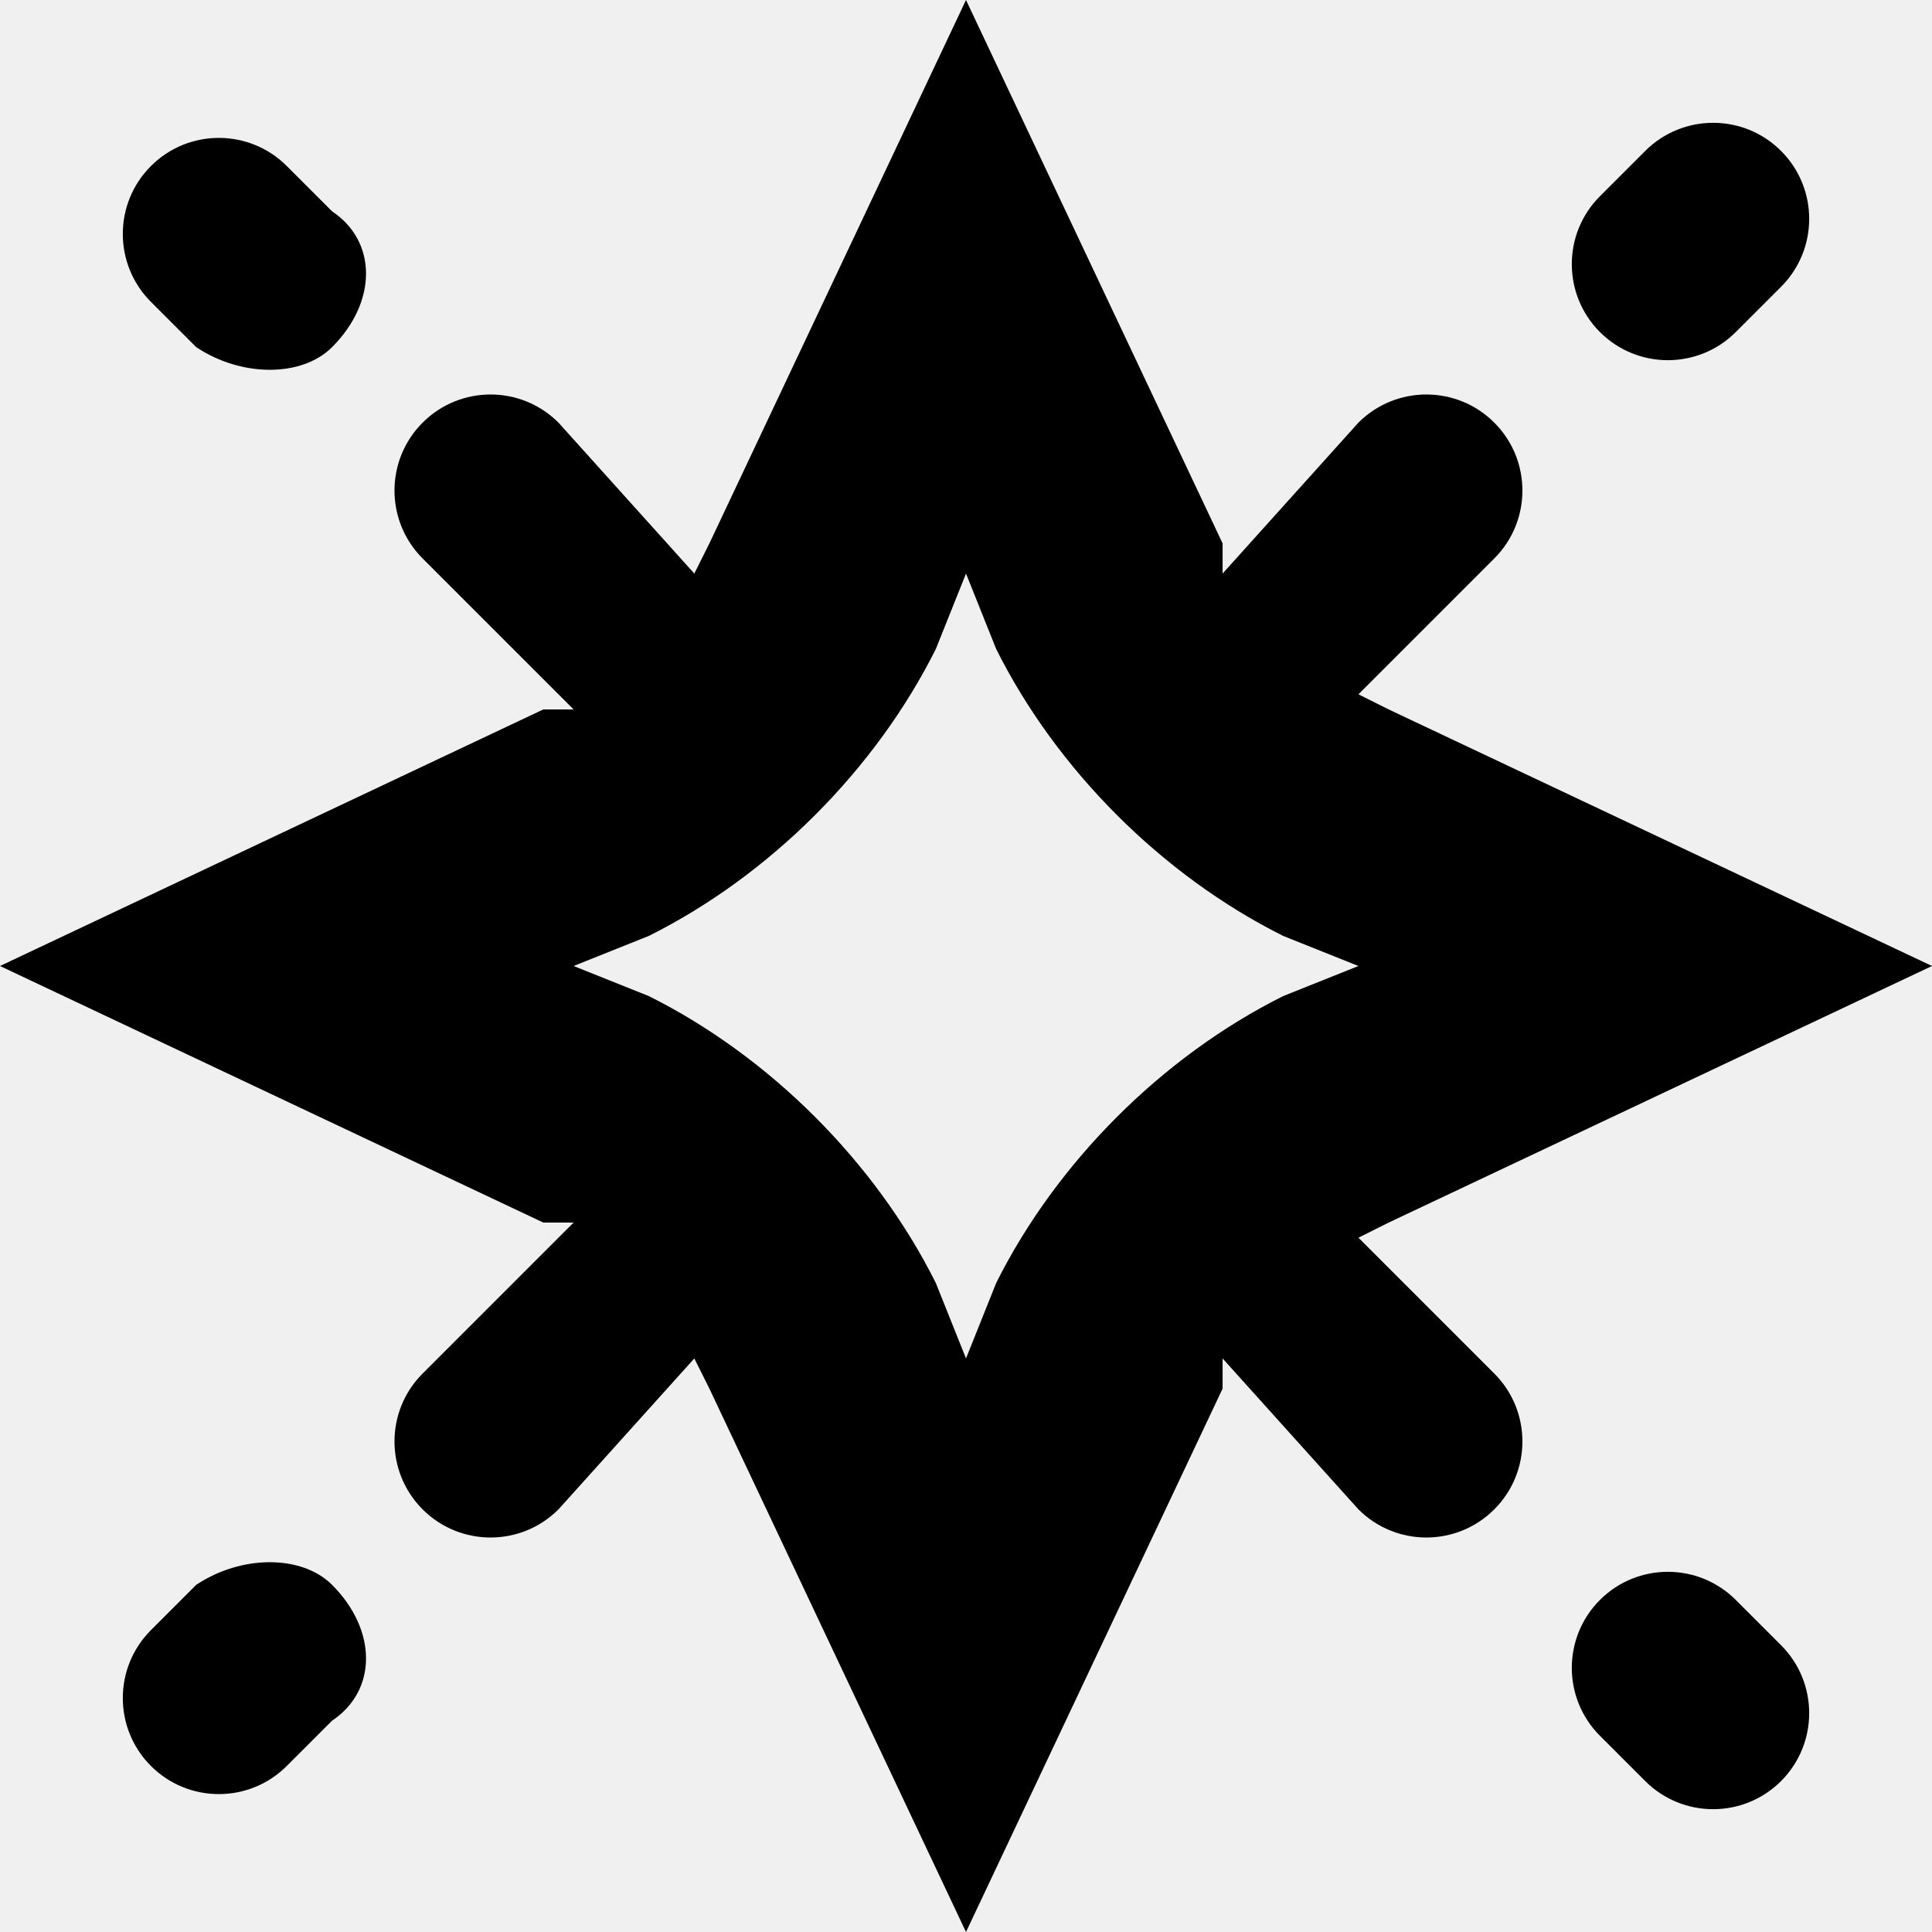
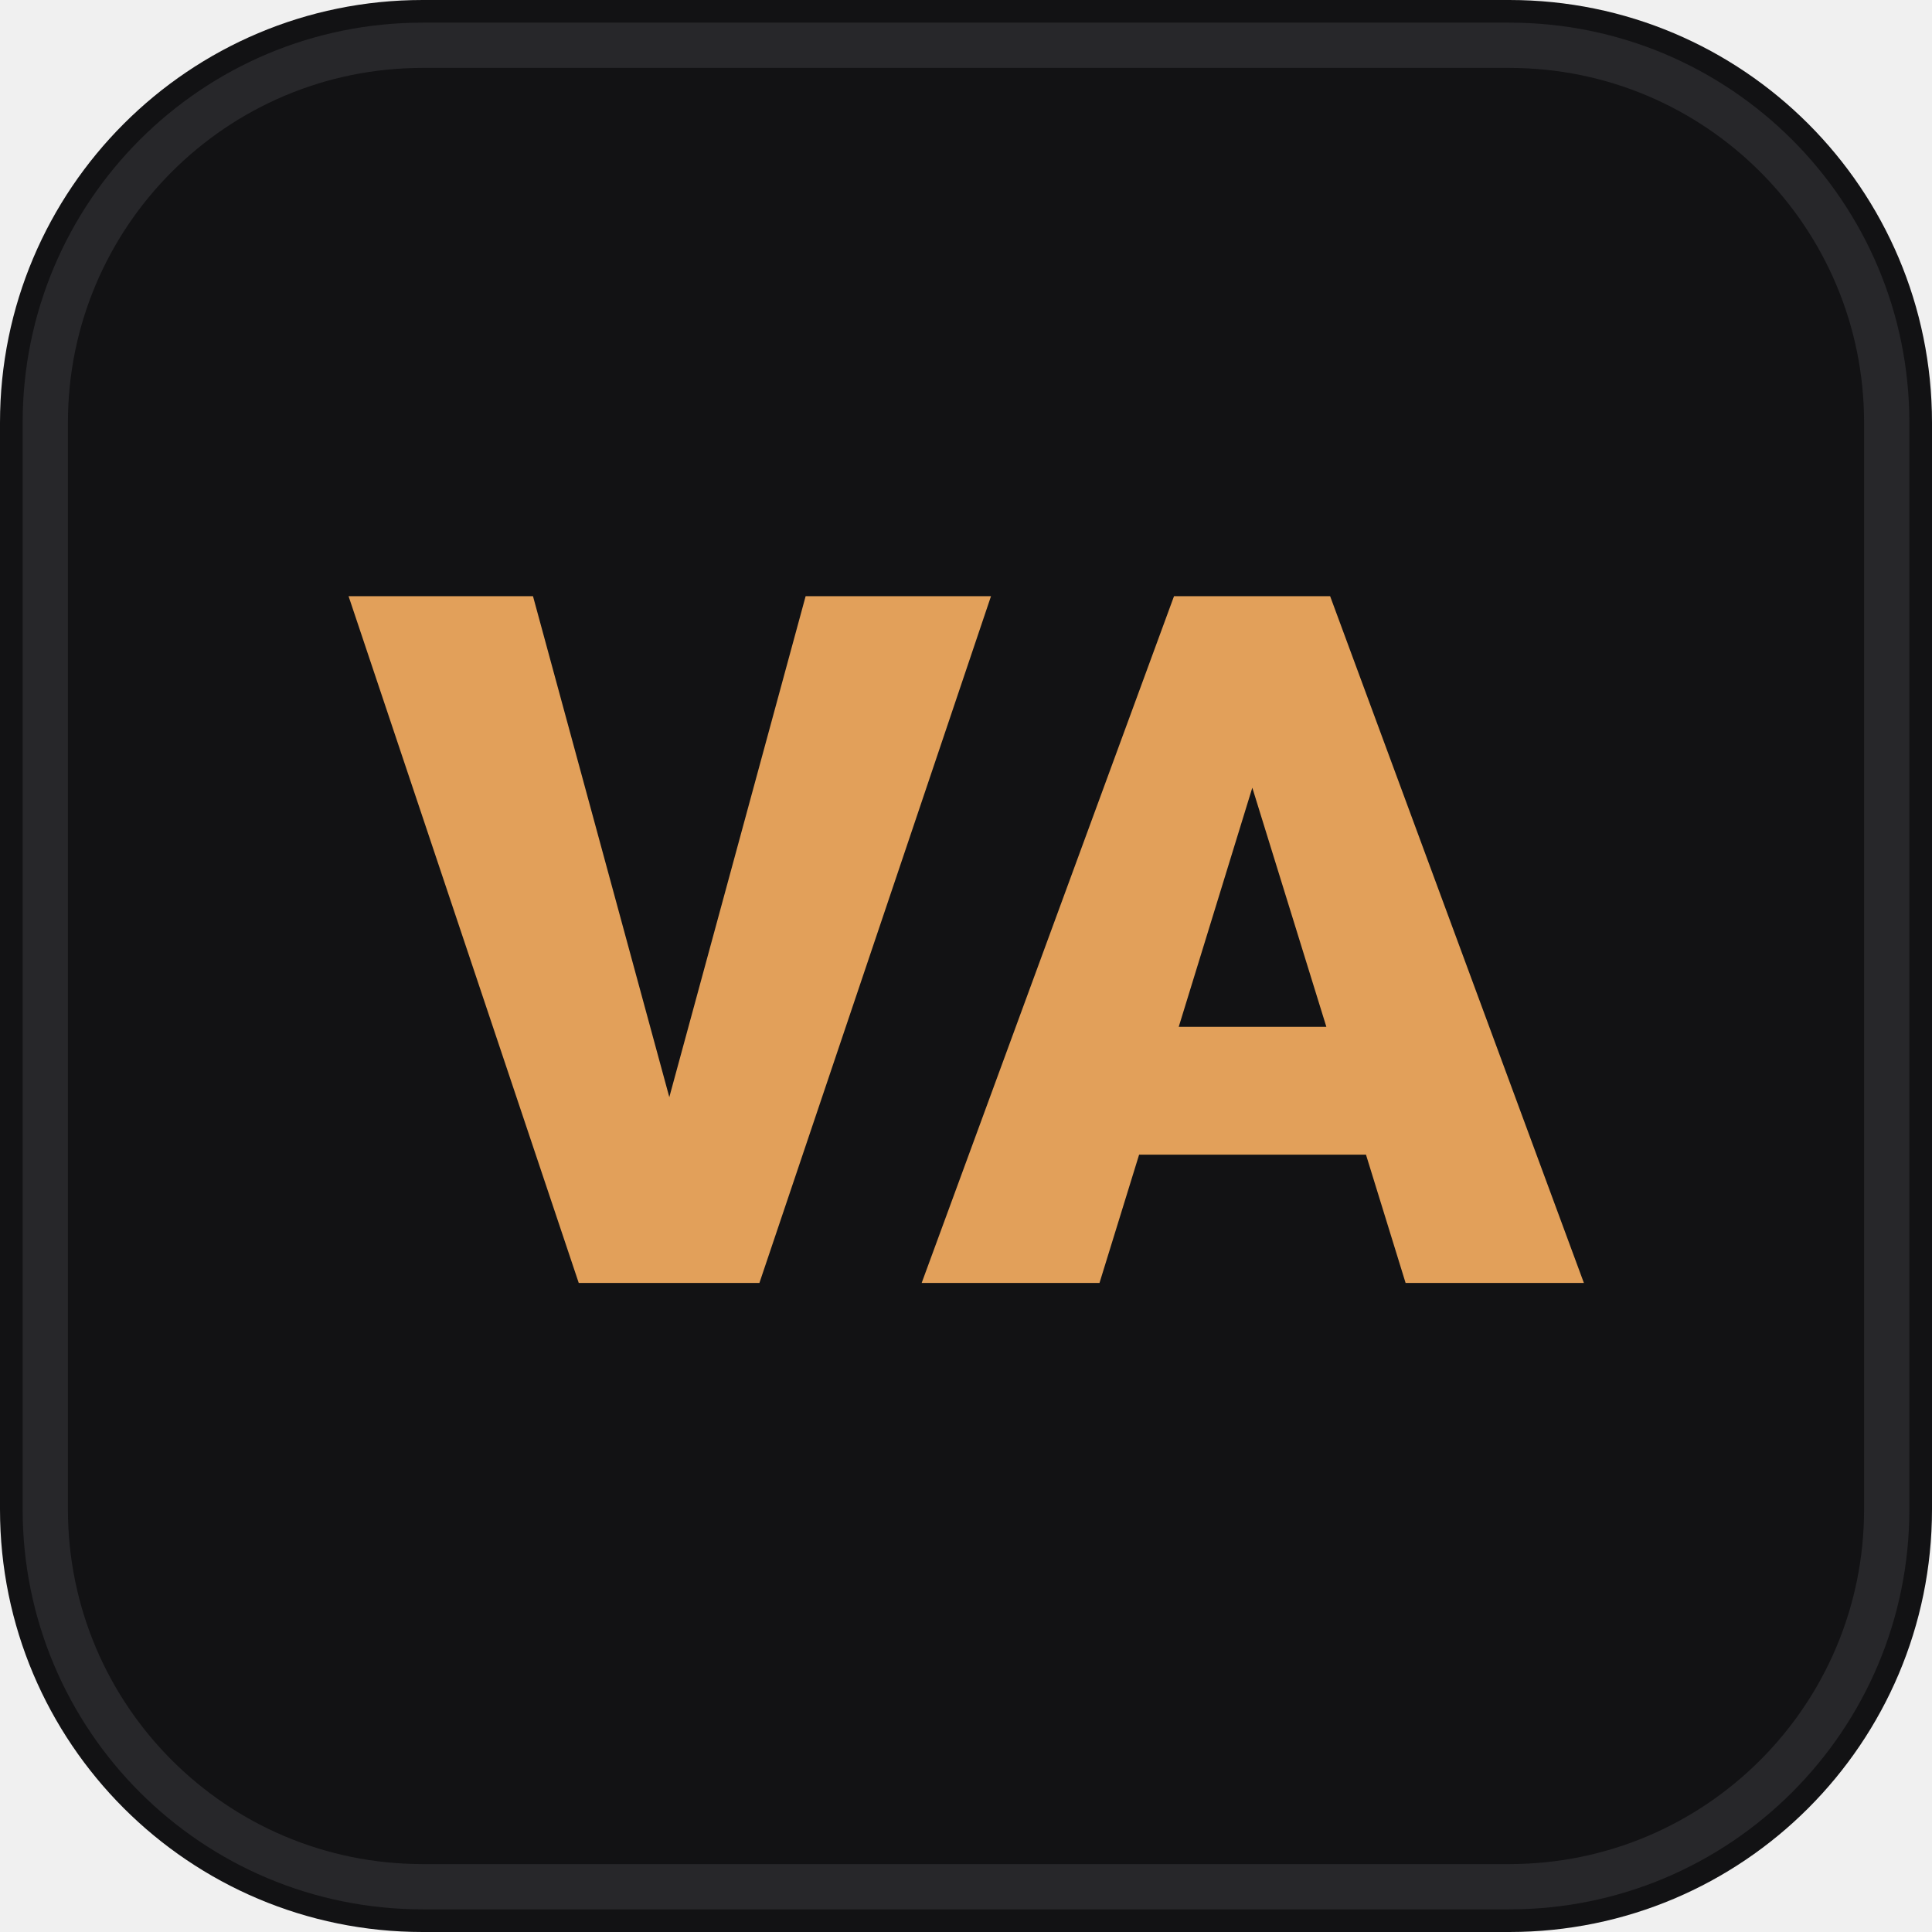
- <svg xmlns="http://www.w3.org/2000/svg" viewBox="0 0 128 128">
-   <path fill-rule="evenodd" d="M81 36 64 0 47 36l-1 2-9-10a6 6 0 0 0-9 9l10 10h-2L0 64l36 17h2L28 91a6 6 0 1 0 9 9l9-10 1 2 17 36 17-36v-2l9 10a6 6 0 1 0 9-9l-9-9 2-1 36-17-36-17-2-1 9-9a6 6 0 1 0-9-9l-9 10v-2Zm-17 2-2 5c-4 8-11 15-19 19l-5 2 5 2c8 4 15 11 19 19l2 5 2-5c4-8 11-15 19-19l5-2-5-2c-8-4-15-11-19-19l-2-5Z" clip-rule="evenodd" />
-   <path d="M118 19a6 6 0 0 0-9-9l-3 3a6 6 0 1 0 9 9l3-3Zm-96 4c-2 2-6 2-9 0l-3-3a6 6 0 1 1 9-9l3 3c3 2 3 6 0 9Zm0 82c-2-2-6-2-9 0l-3 3a6 6 0 1 0 9 9l3-3c3-2 3-6 0-9Zm96 4a6 6 0 0 1-9 9l-3-3a6 6 0 1 1 9-9l3 3Z" />
-   <style>path{fill:#000}@media (prefers-color-scheme:dark){path{fill:#fff}}</style>
+ <svg xmlns="http://www.w3.org/2000/svg" viewBox="0 0 128 128" width="128" height="128">
+   <rect width="128" height="128" rx="28" fill="#121214" />
+   <rect x="3" y="3" width="122" height="122" rx="25" fill="none" stroke="#27272a" stroke-width="3" />
+   <text x="64" y="85" font-family="-apple-system, BlinkMacSystemFont, 'Outfit', 'Segoe UI', Roboto, sans-serif" font-size="64" font-weight="800" letter-spacing="-2" fill="#e2a05a" text-anchor="middle">VA</text>
</svg>
